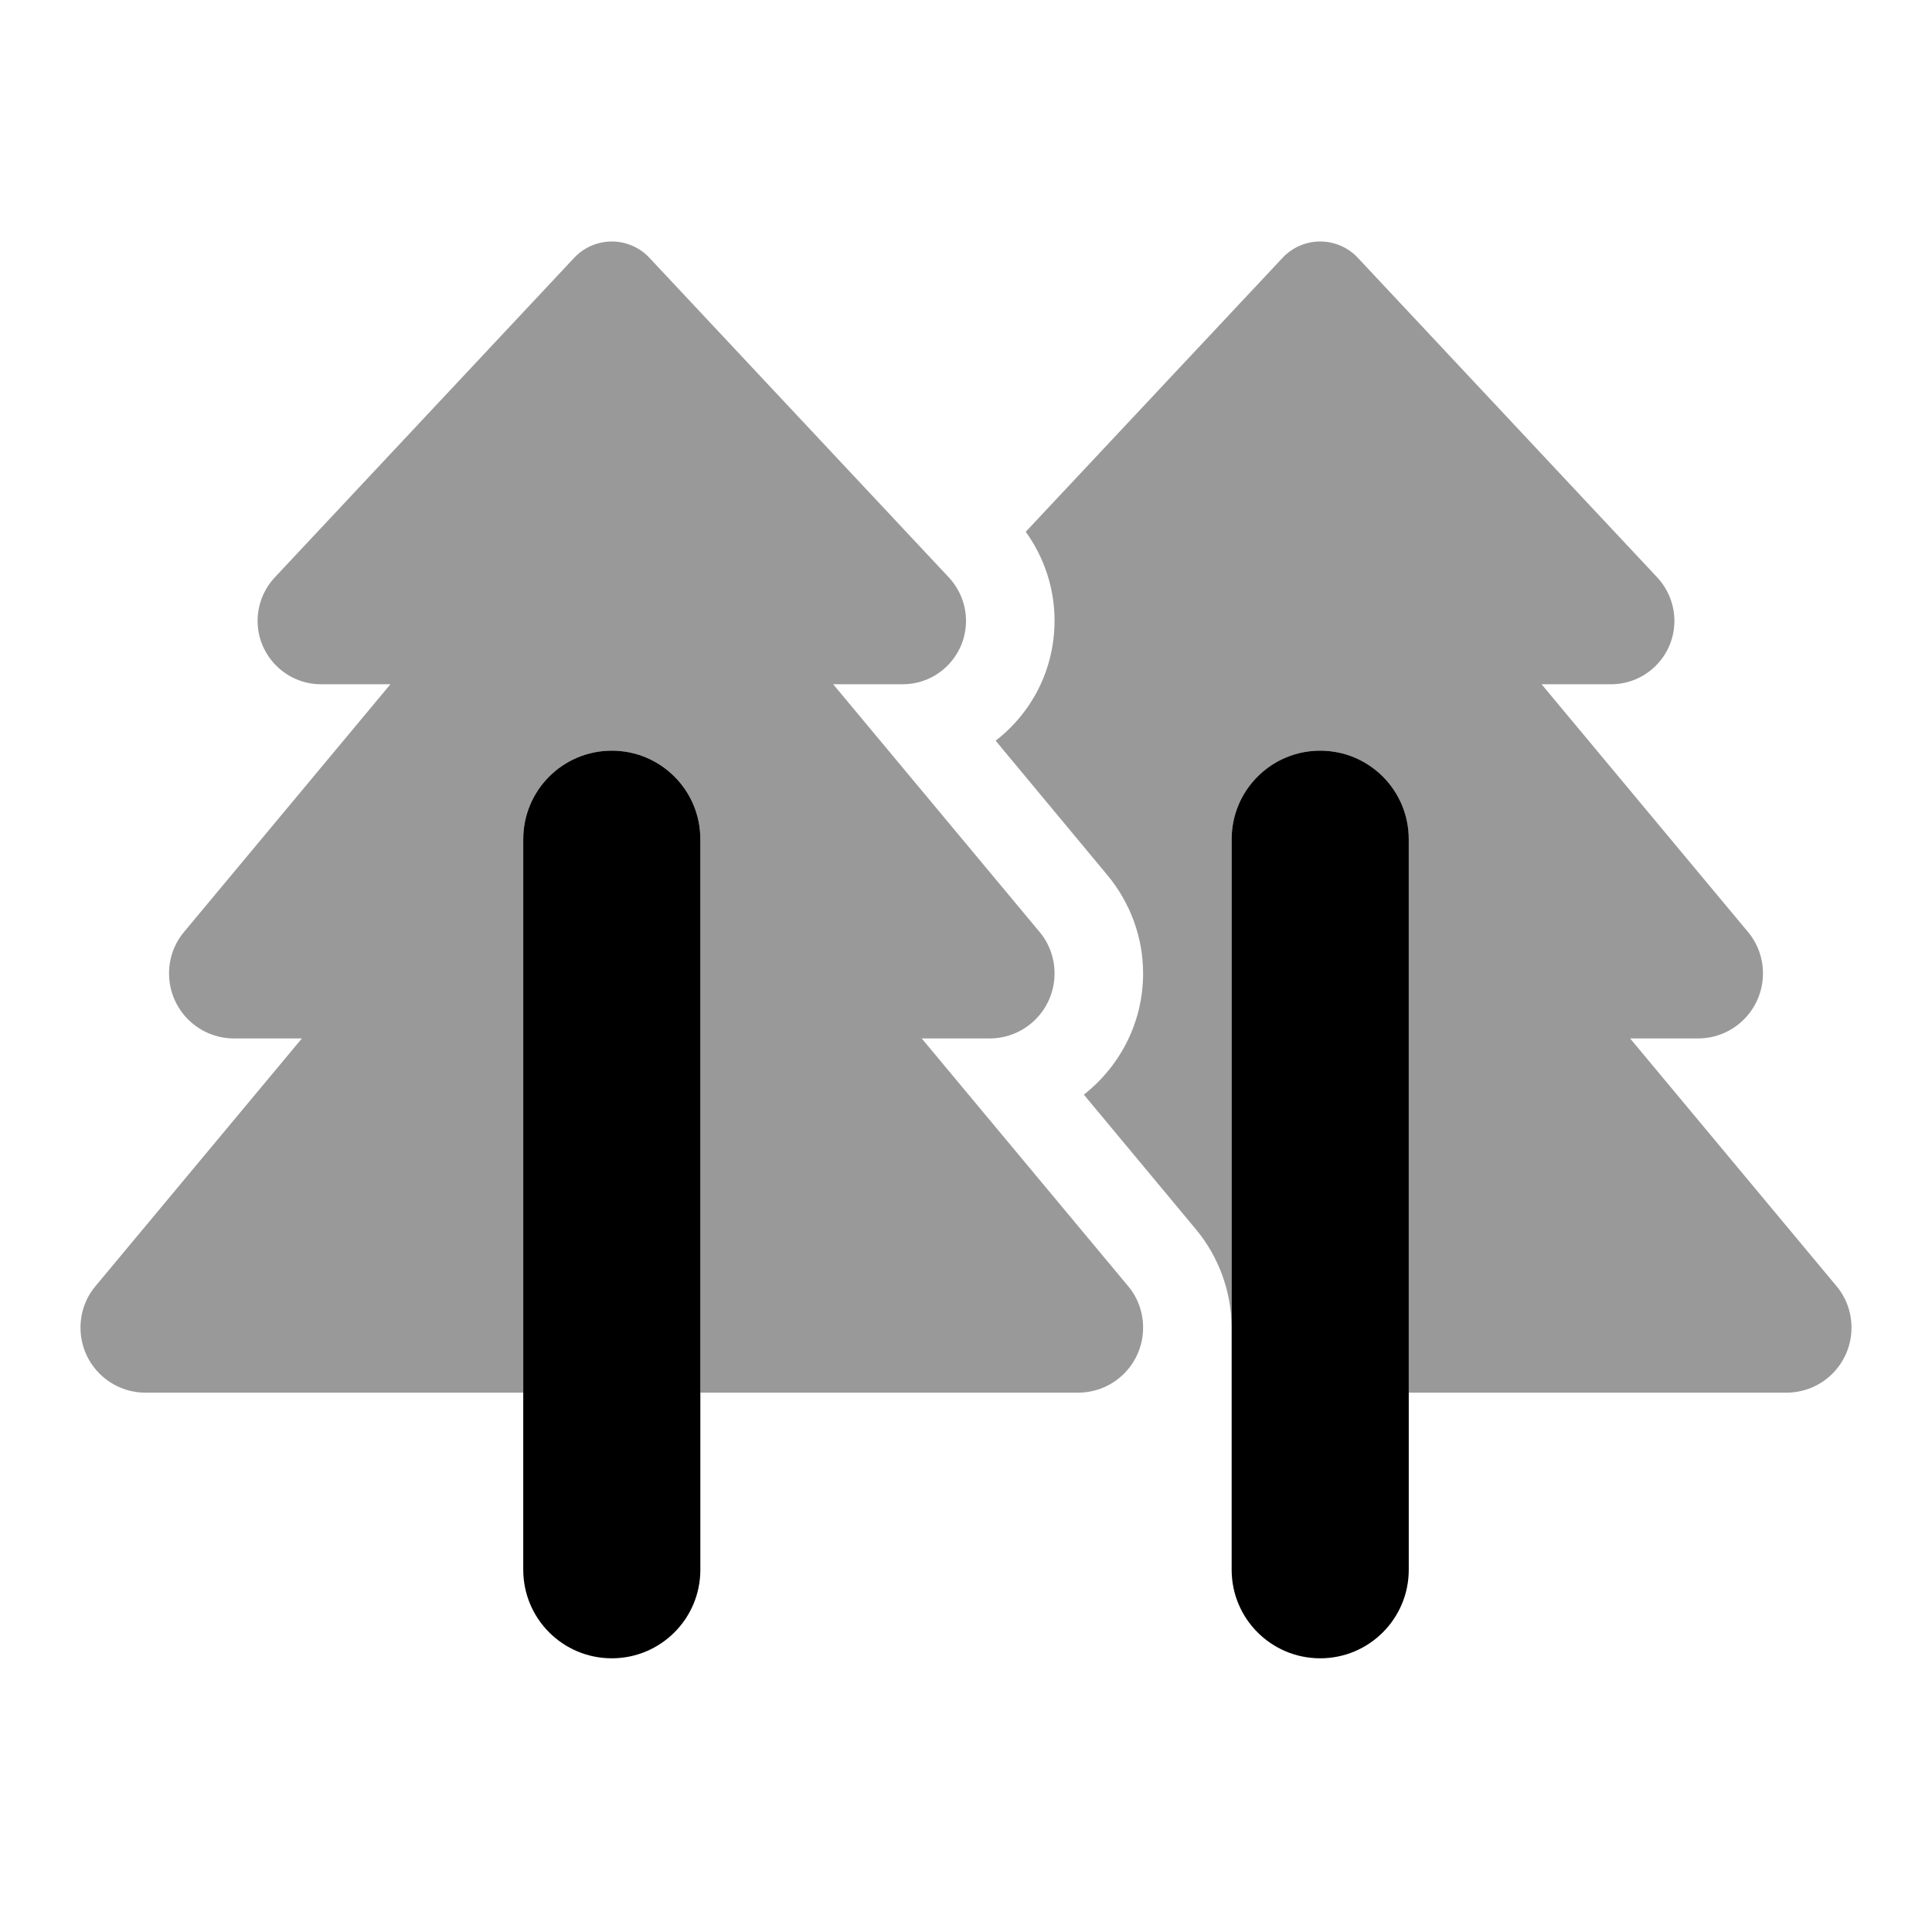
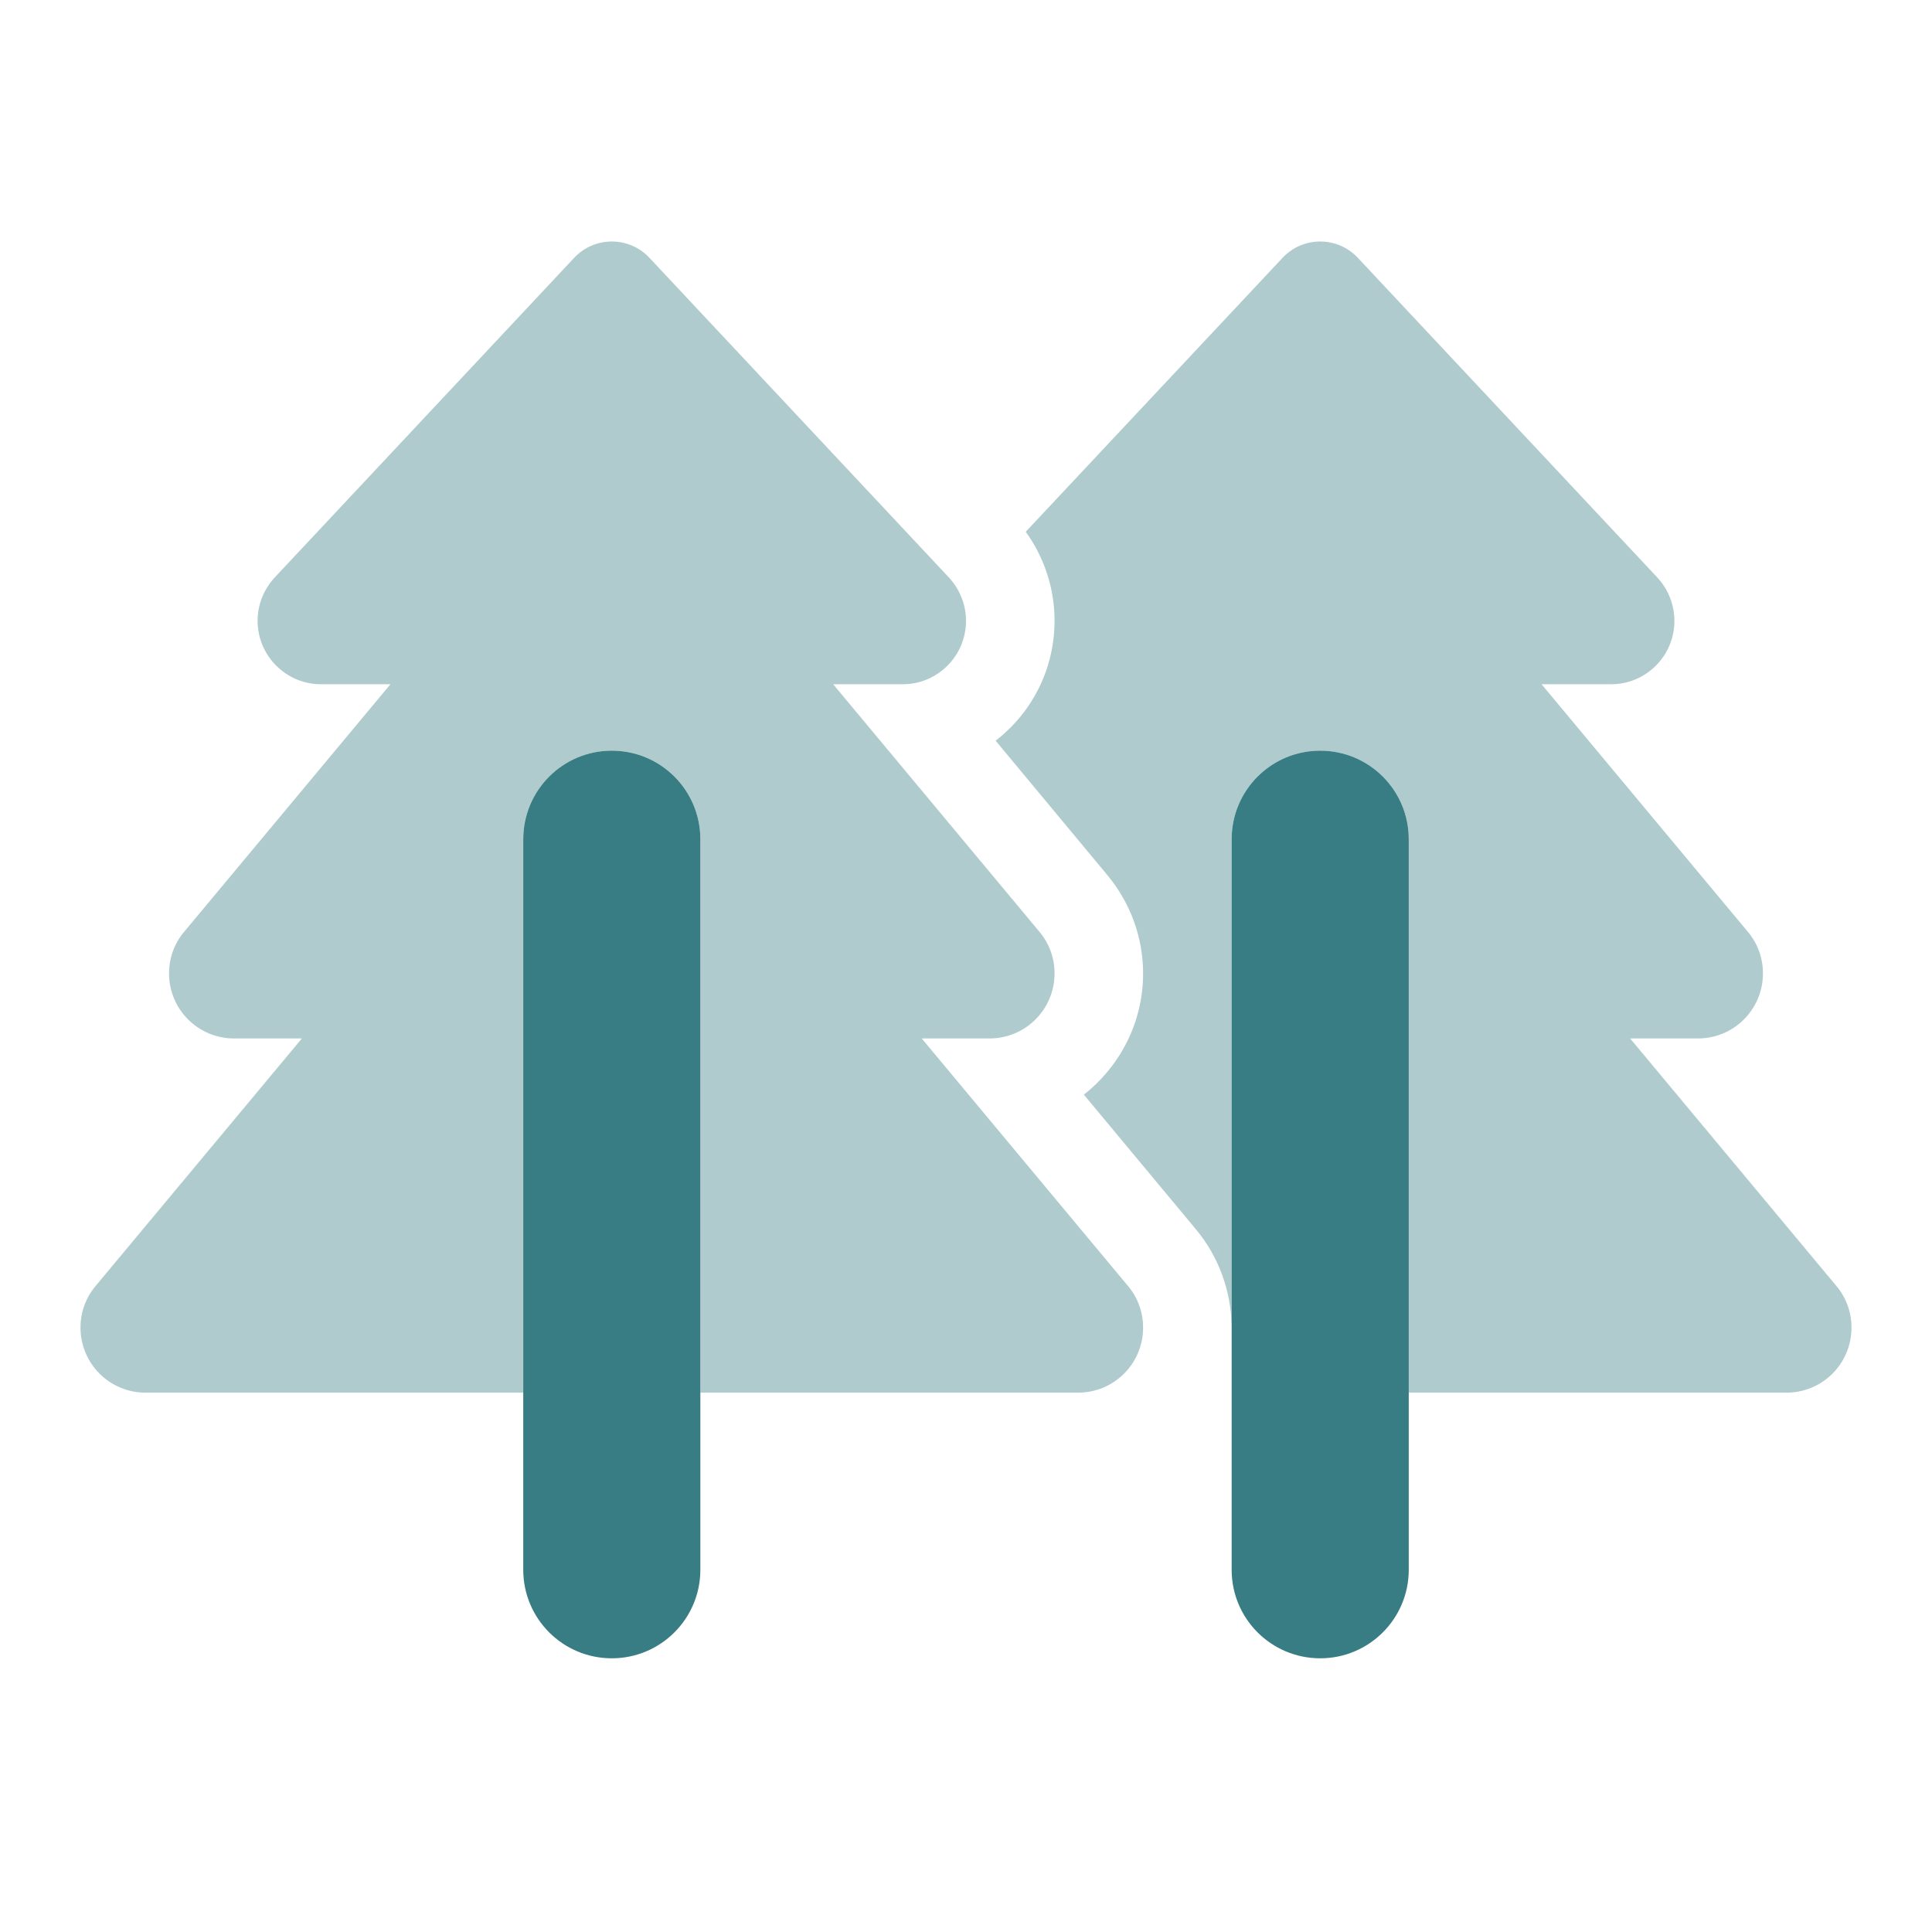
<svg xmlns="http://www.w3.org/2000/svg" width="24" height="24" viewBox="0 0 24 24" fill="none">
-   <path d="M8.7 10.425C8.7 9.817 8.208 9.325 7.6 9.325C6.992 9.325 6.5 9.817 6.5 10.425V19.5C6.5 20.108 6.992 20.6 7.6 20.6C8.208 20.6 8.7 20.108 8.7 19.5V10.425ZM17.5 10.425C17.5 9.817 17.008 9.325 16.4 9.325C15.792 9.325 15.3 9.817 15.3 10.425V19.5C15.3 20.108 15.792 20.6 16.4 20.6C17.008 20.6 17.5 20.108 17.5 19.5V10.425Z" fill="black" />
-   <path opacity="0.4" d="M7.136 3.199L3.413 7.173C3.276 7.321 3.2 7.513 3.2 7.713C3.2 8.146 3.554 8.5 3.987 8.5H4.85L2.286 11.577C2.165 11.721 2.1 11.903 2.1 12.092C2.1 12.539 2.461 12.9 2.908 12.9H3.75L1.186 15.977C1.065 16.121 1 16.303 1 16.492C1 16.939 1.361 17.3 1.808 17.3H6.5V10.425C6.5 9.817 6.992 9.325 7.6 9.325C8.208 9.325 8.7 9.817 8.7 10.425V17.3H13.392C13.839 17.3 14.2 16.939 14.2 16.492C14.2 16.303 14.135 16.121 14.014 15.977L11.45 12.9H12.292C12.739 12.9 13.1 12.539 13.1 12.092C13.1 11.903 13.035 11.721 12.914 11.577L10.35 8.5H11.213C11.649 8.5 12 8.146 12 7.713C12 7.513 11.924 7.321 11.787 7.173L8.064 3.199C7.944 3.072 7.775 3 7.6 3C7.425 3 7.256 3.072 7.136 3.199ZM12.742 6.606C12.973 6.926 13.1 7.311 13.1 7.709C13.1 8.318 12.815 8.857 12.368 9.201L13.757 10.872C14.042 11.216 14.2 11.645 14.2 12.092C14.2 12.704 13.911 13.247 13.464 13.598L14.857 15.272C15.138 15.609 15.293 16.035 15.3 16.475V10.425C15.3 9.817 15.792 9.325 16.4 9.325C17.008 9.325 17.5 9.817 17.5 10.425V17.3H22.192C22.639 17.3 23 16.939 23 16.492C23 16.303 22.935 16.121 22.814 15.977L20.25 12.9H21.092C21.539 12.9 21.9 12.539 21.9 12.092C21.9 11.903 21.835 11.721 21.714 11.577L19.15 8.5H20.013C20.449 8.5 20.8 8.146 20.8 7.713C20.8 7.513 20.724 7.321 20.587 7.173L16.864 3.199C16.744 3.072 16.575 3 16.4 3C16.225 3 16.056 3.072 15.936 3.199L12.742 6.606Z" fill="black" />
+   <path d="M8.7 10.425C8.7 9.817 8.208 9.325 7.6 9.325C6.992 9.325 6.5 9.817 6.5 10.425V19.5C6.5 20.108 6.992 20.6 7.6 20.6C8.208 20.6 8.7 20.108 8.7 19.5V10.425ZM17.5 10.425C17.5 9.817 17.008 9.325 16.4 9.325C15.792 9.325 15.3 9.817 15.3 10.425V19.5C15.3 20.108 15.792 20.6 16.4 20.6C17.008 20.6 17.5 20.108 17.5 19.5V10.425Z" fill="#387D83" />
+   <path opacity="0.4" d="M7.136 3.199L3.413 7.173C3.276 7.321 3.2 7.513 3.2 7.713C3.2 8.146 3.554 8.5 3.987 8.5H4.85L2.286 11.577C2.165 11.721 2.1 11.903 2.1 12.092C2.1 12.539 2.461 12.9 2.908 12.9H3.75L1.186 15.977C1.065 16.121 1 16.303 1 16.492C1 16.939 1.361 17.3 1.808 17.3H6.5V10.425C6.5 9.817 6.992 9.325 7.6 9.325C8.208 9.325 8.7 9.817 8.7 10.425V17.3H13.392C13.839 17.3 14.2 16.939 14.2 16.492C14.2 16.303 14.135 16.121 14.014 15.977L11.45 12.9H12.292C12.739 12.9 13.1 12.539 13.1 12.092C13.1 11.903 13.035 11.721 12.914 11.577L10.35 8.5H11.213C11.649 8.5 12 8.146 12 7.713C12 7.513 11.924 7.321 11.787 7.173L8.064 3.199C7.944 3.072 7.775 3 7.6 3C7.425 3 7.256 3.072 7.136 3.199ZM12.742 6.606C12.973 6.926 13.1 7.311 13.1 7.709C13.1 8.318 12.815 8.857 12.368 9.201L13.757 10.872C14.042 11.216 14.2 11.645 14.2 12.092C14.2 12.704 13.911 13.247 13.464 13.598L14.857 15.272C15.138 15.609 15.293 16.035 15.3 16.475V10.425C15.3 9.817 15.792 9.325 16.4 9.325C17.008 9.325 17.5 9.817 17.5 10.425V17.3H22.192C22.639 17.3 23 16.939 23 16.492C23 16.303 22.935 16.121 22.814 15.977L20.25 12.9H21.092C21.539 12.9 21.9 12.539 21.9 12.092C21.9 11.903 21.835 11.721 21.714 11.577L19.15 8.5H20.013C20.449 8.5 20.8 8.146 20.8 7.713C20.8 7.513 20.724 7.321 20.587 7.173L16.864 3.199C16.744 3.072 16.575 3 16.4 3C16.225 3 16.056 3.072 15.936 3.199L12.742 6.606Z" fill="#387D83" />
</svg>
